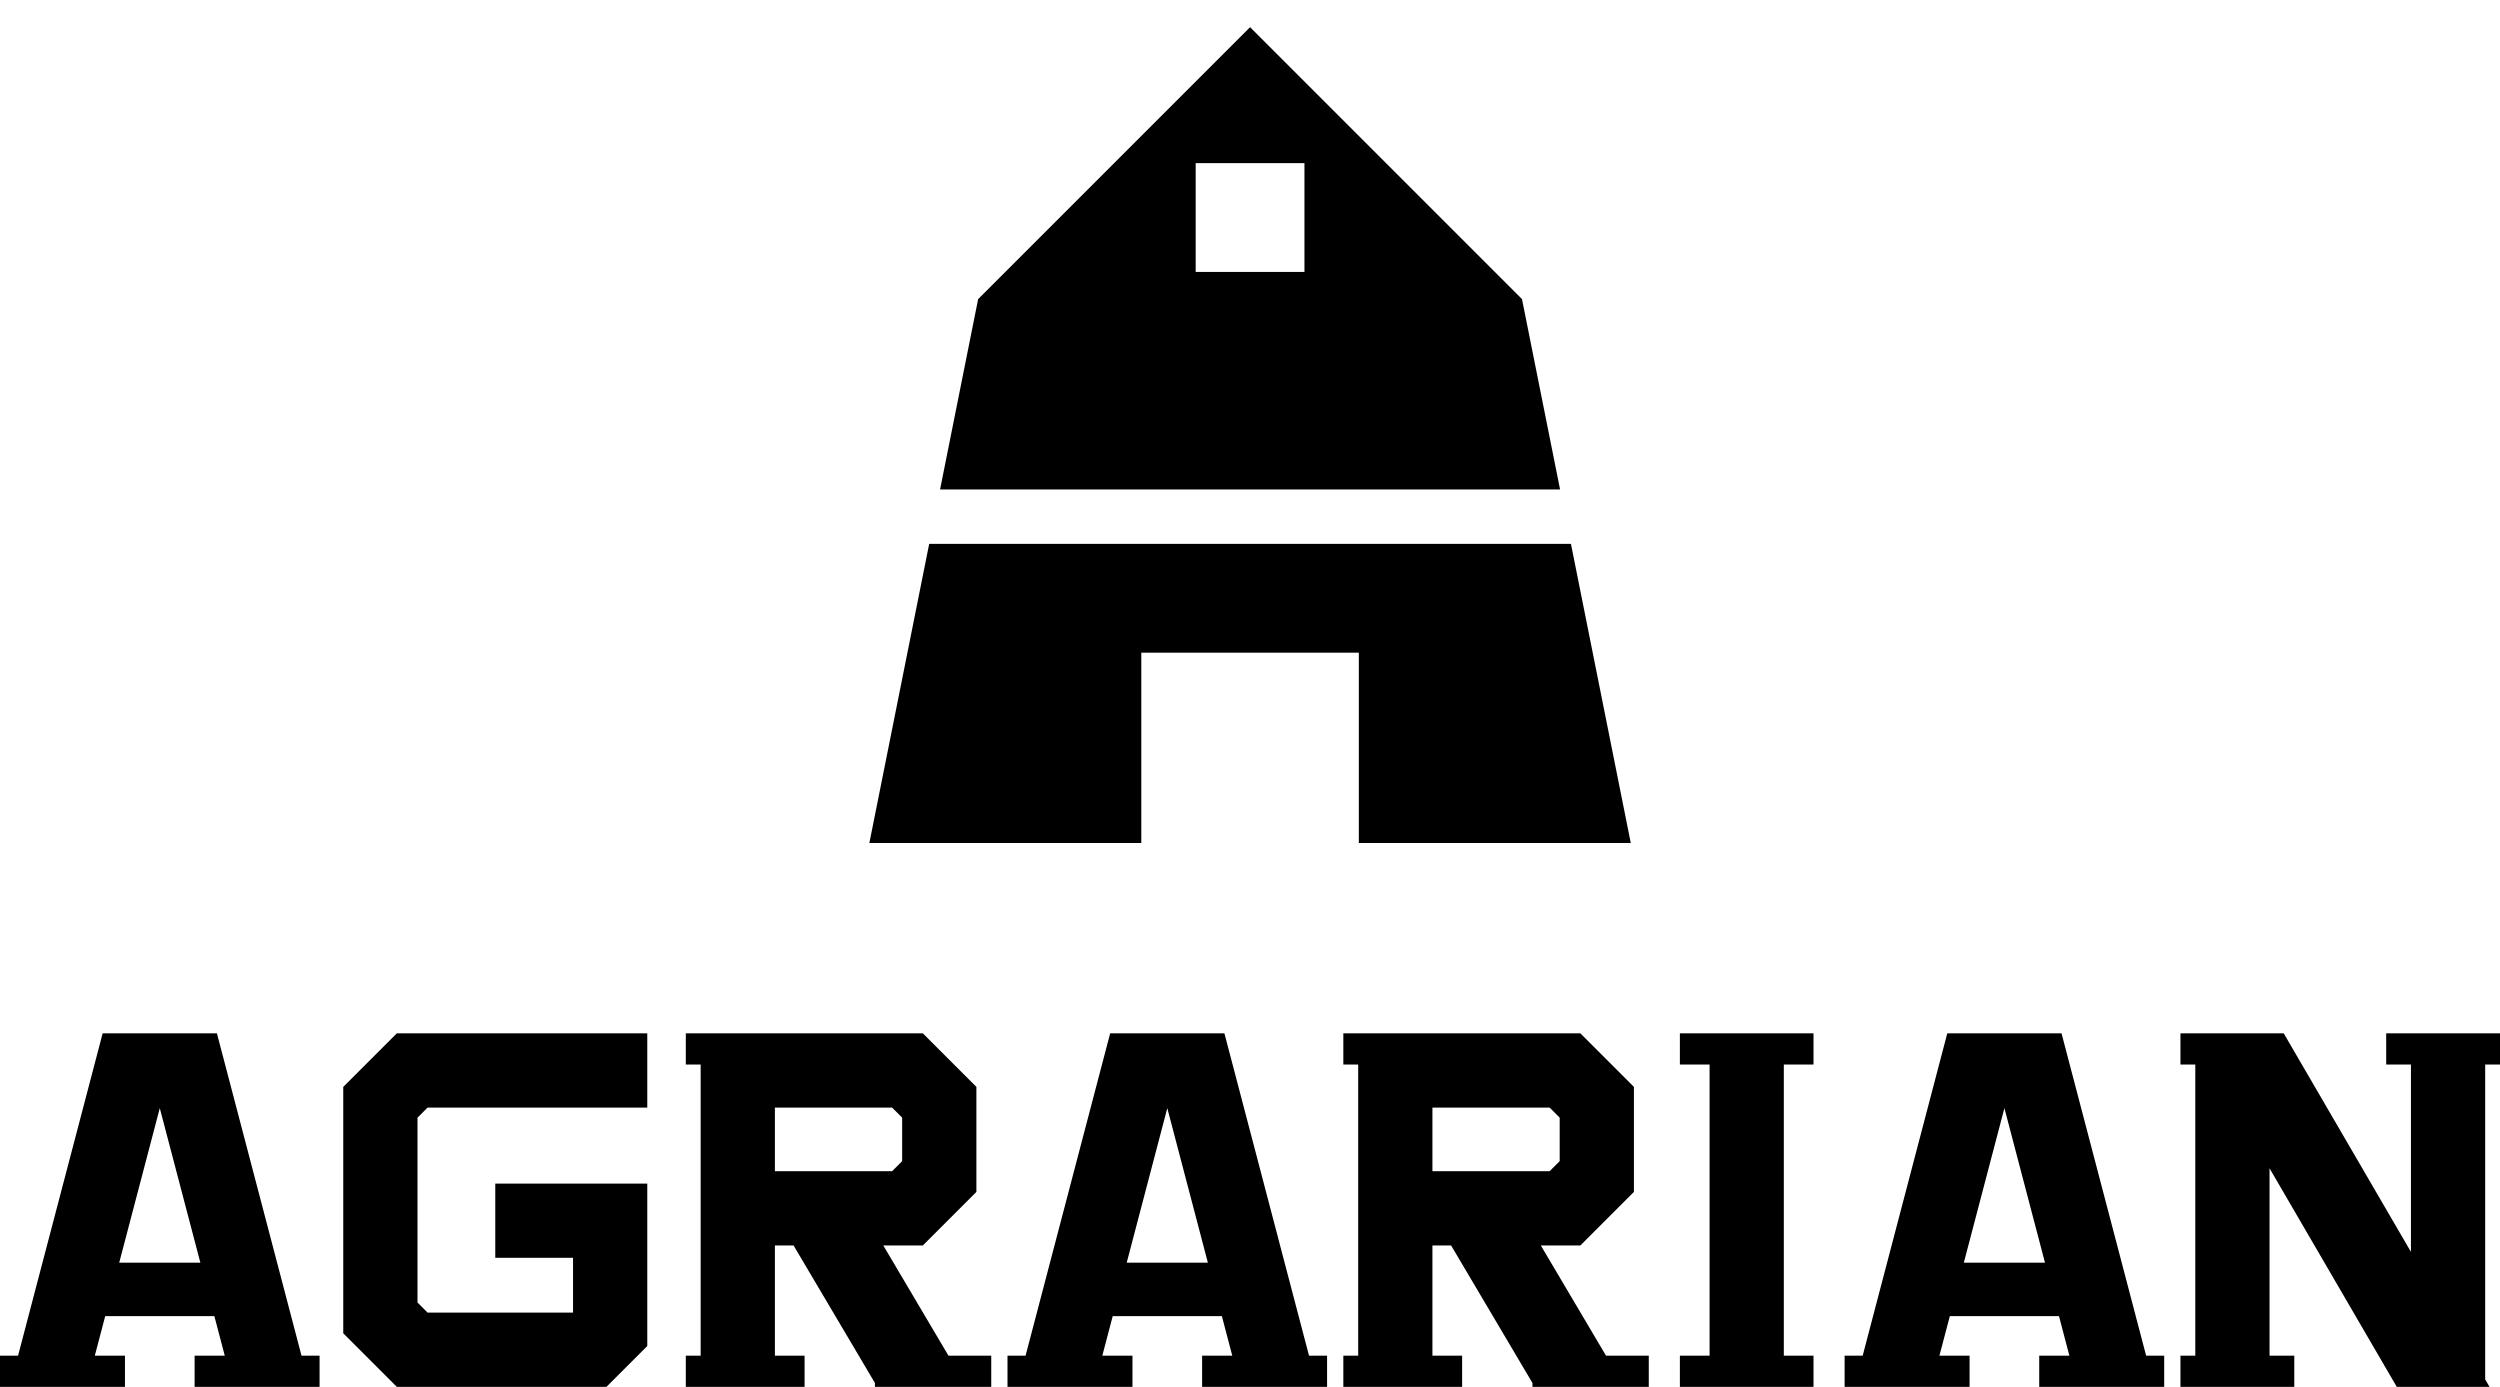
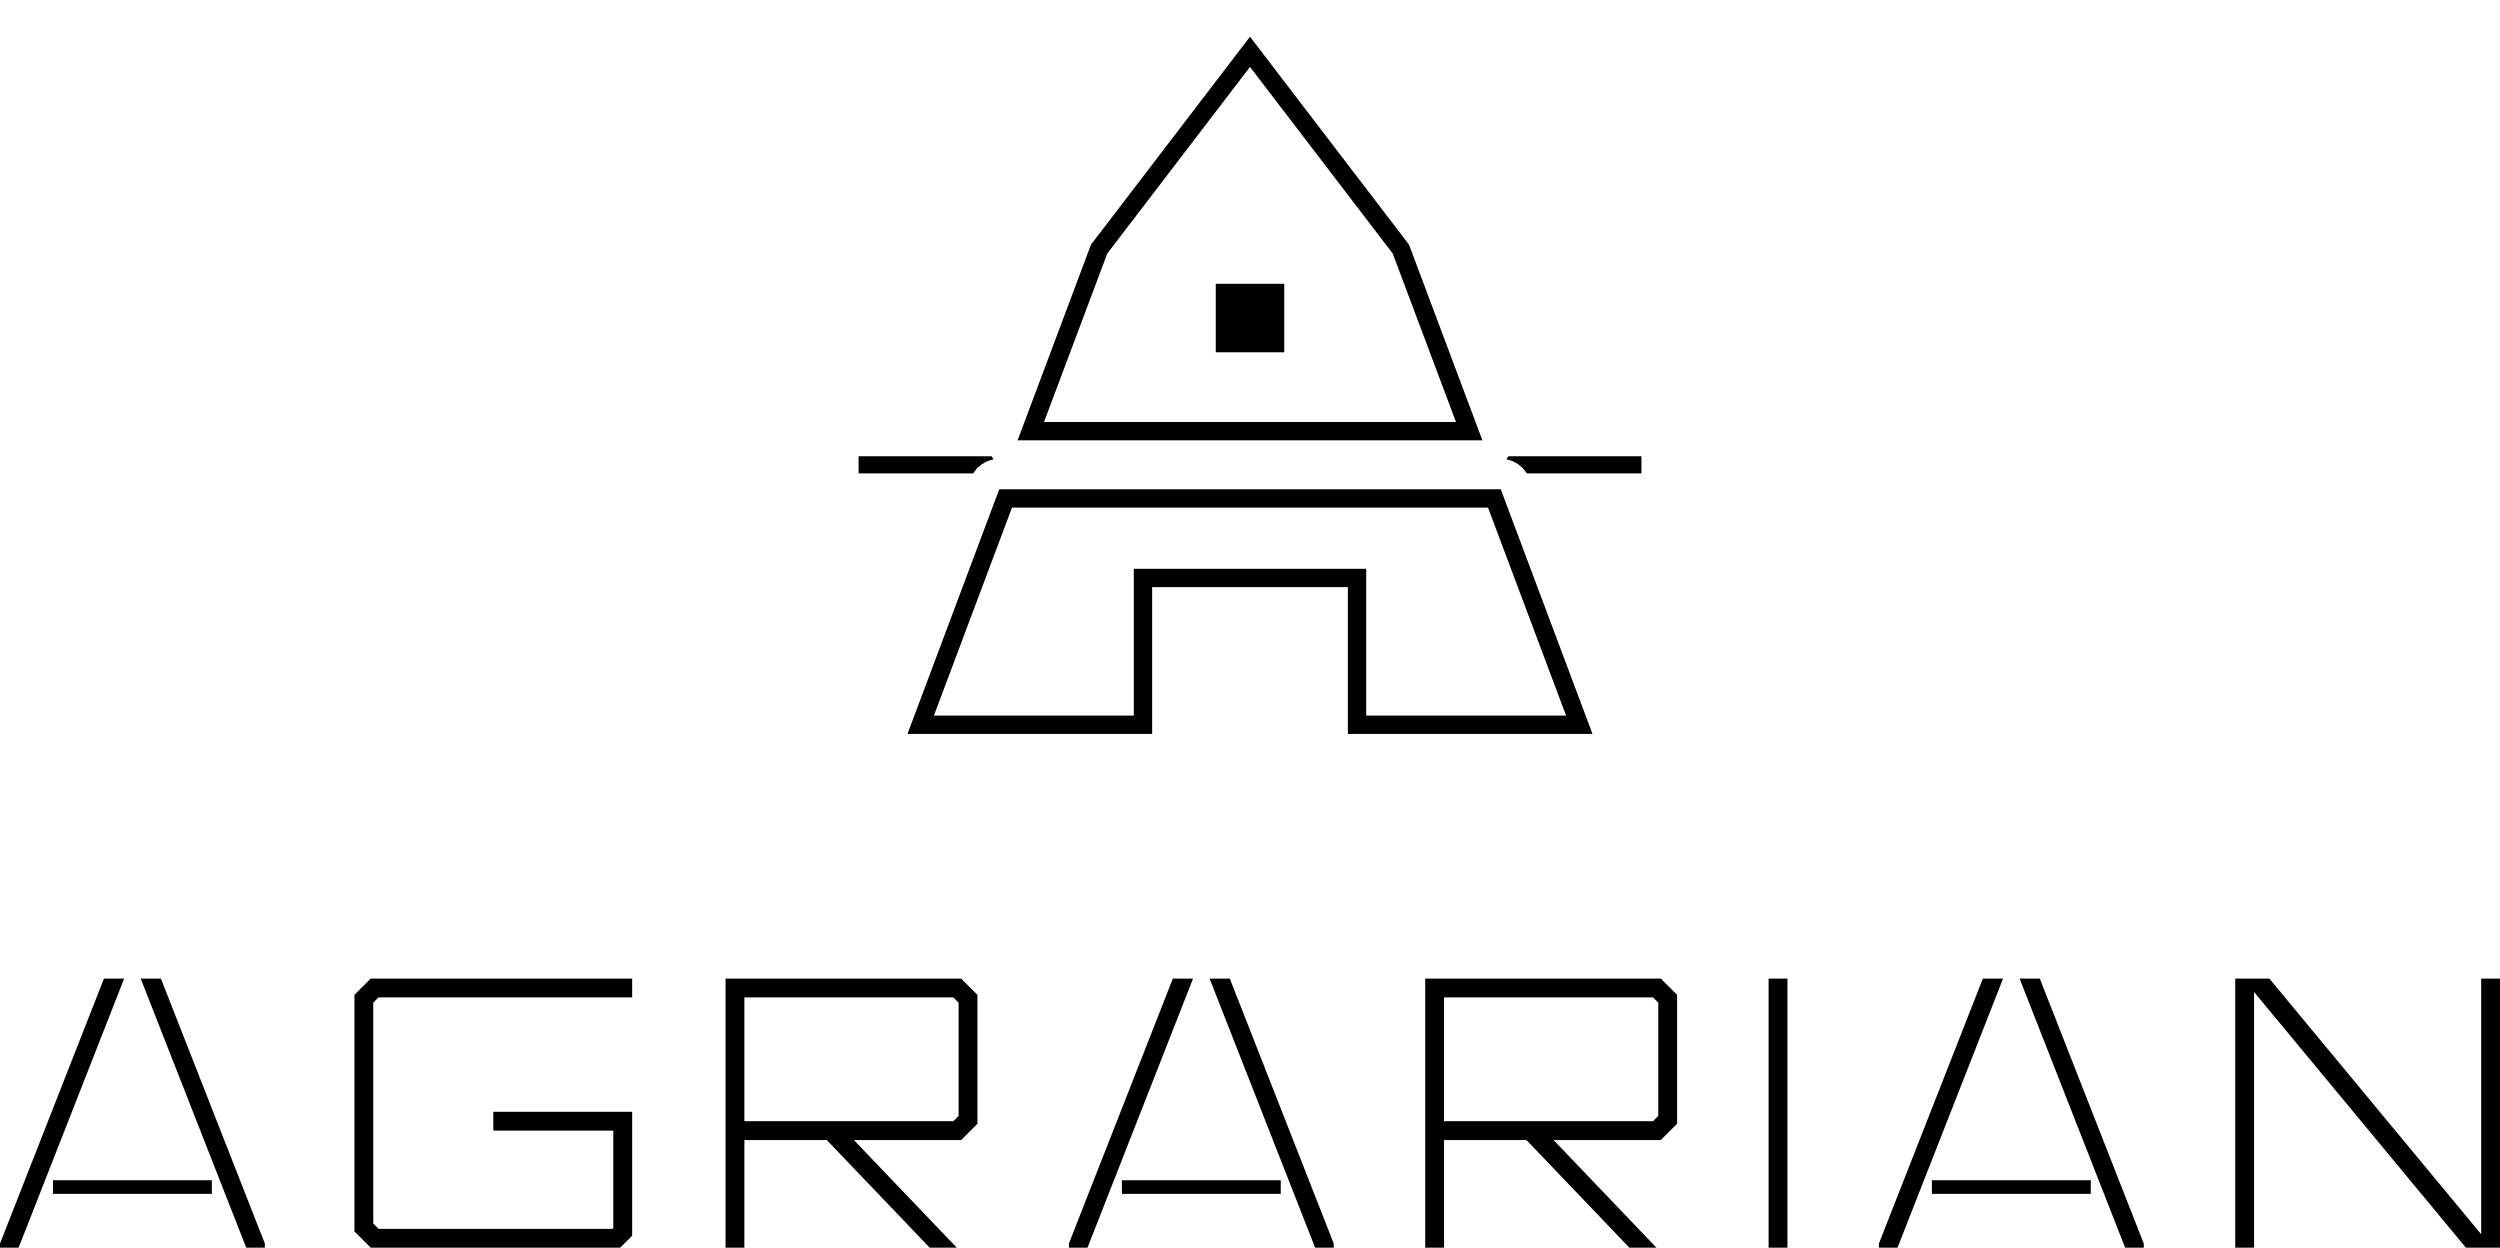
- <svg xmlns="http://www.w3.org/2000/svg" viewBox="0 0 183.87 102" role="img" aria-label="Agrarian">
-   <g transform="translate(59.94 0)">
-     <path d="M9.2 36L54.8 36L52 22L32 2L12 22ZM36 20L28 20L28 12L36 12ZM24 62L24 48L40 48L40 62L60 62L55.6 40L8.4 40L4 62Z" fill="currentColor" />
+ <svg xmlns="http://www.w3.org/2000/svg" viewBox="0 0 204.38 102" role="img" aria-label="Agrarian">
+   <g transform="translate(70.19 0)">
+     <path d="M13 36L51 36L45 20L32 3L19 20ZM20.33 20.73L32 5.47L43.67 20.73L48.84 34.5L15.16 34.5ZM9.37 38.7L9.69 38.27L10.08 37.95L10.52 37.7L11.04 37.54L10.87 37.3L0 37.3L0 38.7ZM53.13 37.3L52.96 37.54L53.48 37.7L53.92 37.95L54.31 38.27L54.63 38.7L64 38.7L64 37.3ZM4 60L24 60L24 48L40 48L40 60L60 60L52.5 40L11.5 40ZM22.5 46.5L22.5 58.5L6.16 58.5L12.54 41.5L51.46 41.5L57.84 58.5L41.5 58.5L41.5 46.5Z" fill="currentColor" />
+     <path d="M34.8 23.2L29.2 23.2L29.2 28.8L34.8 28.8Z" fill="currentColor" />
  </g>
-   <path transform="translate(0 76) scale(0.26)" d="M85.29 91.18L61.36 0L29.04 0L5.11 91.18L0 91.18L0 100L35.35 100L35.35 91.18L26.82 91.18L29.76 80L60.64 80L63.58 91.18L55.05 91.18L55.05 100L90.4 100L90.4 91.18ZM33.72 64.88L45.2 21.16L56.68 64.88ZM162.1 63.5L162.1 79L120.95 79L118.1 76.15L118.1 23.85L120.95 21L183.1 21L183.1 0L112.25 0L97.1 15.15L97.1 84.85L112.25 100L171.55 100L183.1 88.45L183.1 42.5L140.1 42.5L140.1 63.5ZM194 0L194 8.82L198.2 8.82L198.2 91.18L194 91.18L194 100L227.6 100L227.6 91.18L219.2 91.18L219.2 60L224.48 60L247.5 98.91L247.5 100L280.4 100L280.4 91.18L268.3 91.18L249.86 60L261.05 60L276.2 44.85L276.2 15.15L261.05 0ZM219.2 21L252.35 21L255.2 23.85L255.2 36.15L252.35 39L219.2 39ZM370.29 91.18L346.36 0L314.04 0L290.11 91.18L285 91.18L285 100L320.35 100L320.35 91.18L311.82 91.18L314.76 80L345.64 80L348.58 91.18L340.05 91.18L340.05 100L375.4 100L375.4 91.18ZM318.72 64.88L330.2 21.16L341.68 64.88ZM380 0L380 8.82L384.2 8.82L384.2 91.18L380 91.18L380 100L413.6 100L413.6 91.18L405.2 91.18L405.2 60L410.48 60L433.5 98.91L433.5 100L466.4 100L466.4 91.18L454.3 91.18L435.86 60L447.05 60L462.2 44.85L462.2 15.15L447.05 0ZM405.2 21L438.35 21L441.2 23.85L441.2 36.15L438.35 39L405.2 39ZM475.2 100L513 100L513 91.18L504.6 91.18L504.6 8.82L513 8.82L513 0L475.2 0L475.2 8.82L483.6 8.82L483.6 91.18L475.2 91.18ZM607.09 91.18L583.16 0L550.84 0L526.91 91.18L521.8 91.18L521.8 100L557.15 100L557.15 91.18L548.62 91.18L551.56 80L582.44 80L585.38 91.18L576.85 91.18L576.85 100L612.2 100L612.2 91.18ZM555.52 64.88L567 21.16L578.48 64.88ZM616.8 91.18L616.8 100L649 100L649 91.18L642 91.18L642 38.18L677.99 100L704.23 100L703 97.89L703 8.82L707.2 8.82L707.2 0L675 0L675 8.82L682 8.82L682 61.82L646.01 0L616.8 0L616.8 8.82L621 8.82L621 91.18Z" fill="currentColor" />
+   <path transform="translate(0 80) scale(0.22)" d="M19.69 80L78.73 80L78.73 74.96L19.69 74.96ZM416.89 74.96L416.89 80L475.93 80L475.93 74.96ZM46.14 0L38.63 0L0 98.47L0 100L6.92 100ZM59.79 0L52.28 0L91.5 100L98.42 100L98.42 98.47ZM227.91 56.5L227.91 92.65L227.56 93L140.66 93L138.71 91.05L138.71 8.95L140.66 7L234.91 7L234.91 0L137.76 0L131.71 6.05L131.71 93.95L137.76 100L230.46 100L234.91 95.55L234.91 49.5L183.31 49.5L183.31 56.5ZM269.61 0L269.61 100L276.61 100L276.61 60L307.23 60L345.47 100L355.54 100L317.3 60L357.16 60L363.21 53.95L363.21 6.05L357.16 0ZM276.61 53L276.61 7L354.26 7L356.21 8.95L356.21 51.05L354.26 53ZM443.34 0L435.83 0L397.2 98.47L397.2 100L404.12 100ZM717.89 80L776.93 80L776.93 74.96L717.89 74.96ZM456.99 0L449.48 0L488.7 100L495.62 100L495.62 98.47ZM529.61 0L529.61 100L536.61 100L536.61 60L567.23 60L605.47 100L615.54 100L577.3 60L617.16 60L623.21 53.95L623.21 6.05L617.16 0ZM536.61 53L536.61 7L614.26 7L616.21 8.95L616.21 51.05L614.26 53ZM664.21 100L664.21 0L657.21 0L657.21 100ZM744.34 0L736.83 0L698.2 98.47L698.2 100L705.12 100ZM757.99 0L750.48 0L789.7 100L796.62 100L796.62 98.47ZM922.01 95.01L843.29 0L830.61 0L830.61 100L837.61 100L837.61 4.99L916.33 100L926.15 100L929.01 100L929.01 0L922.01 0Z" fill="currentColor" />
</svg>
